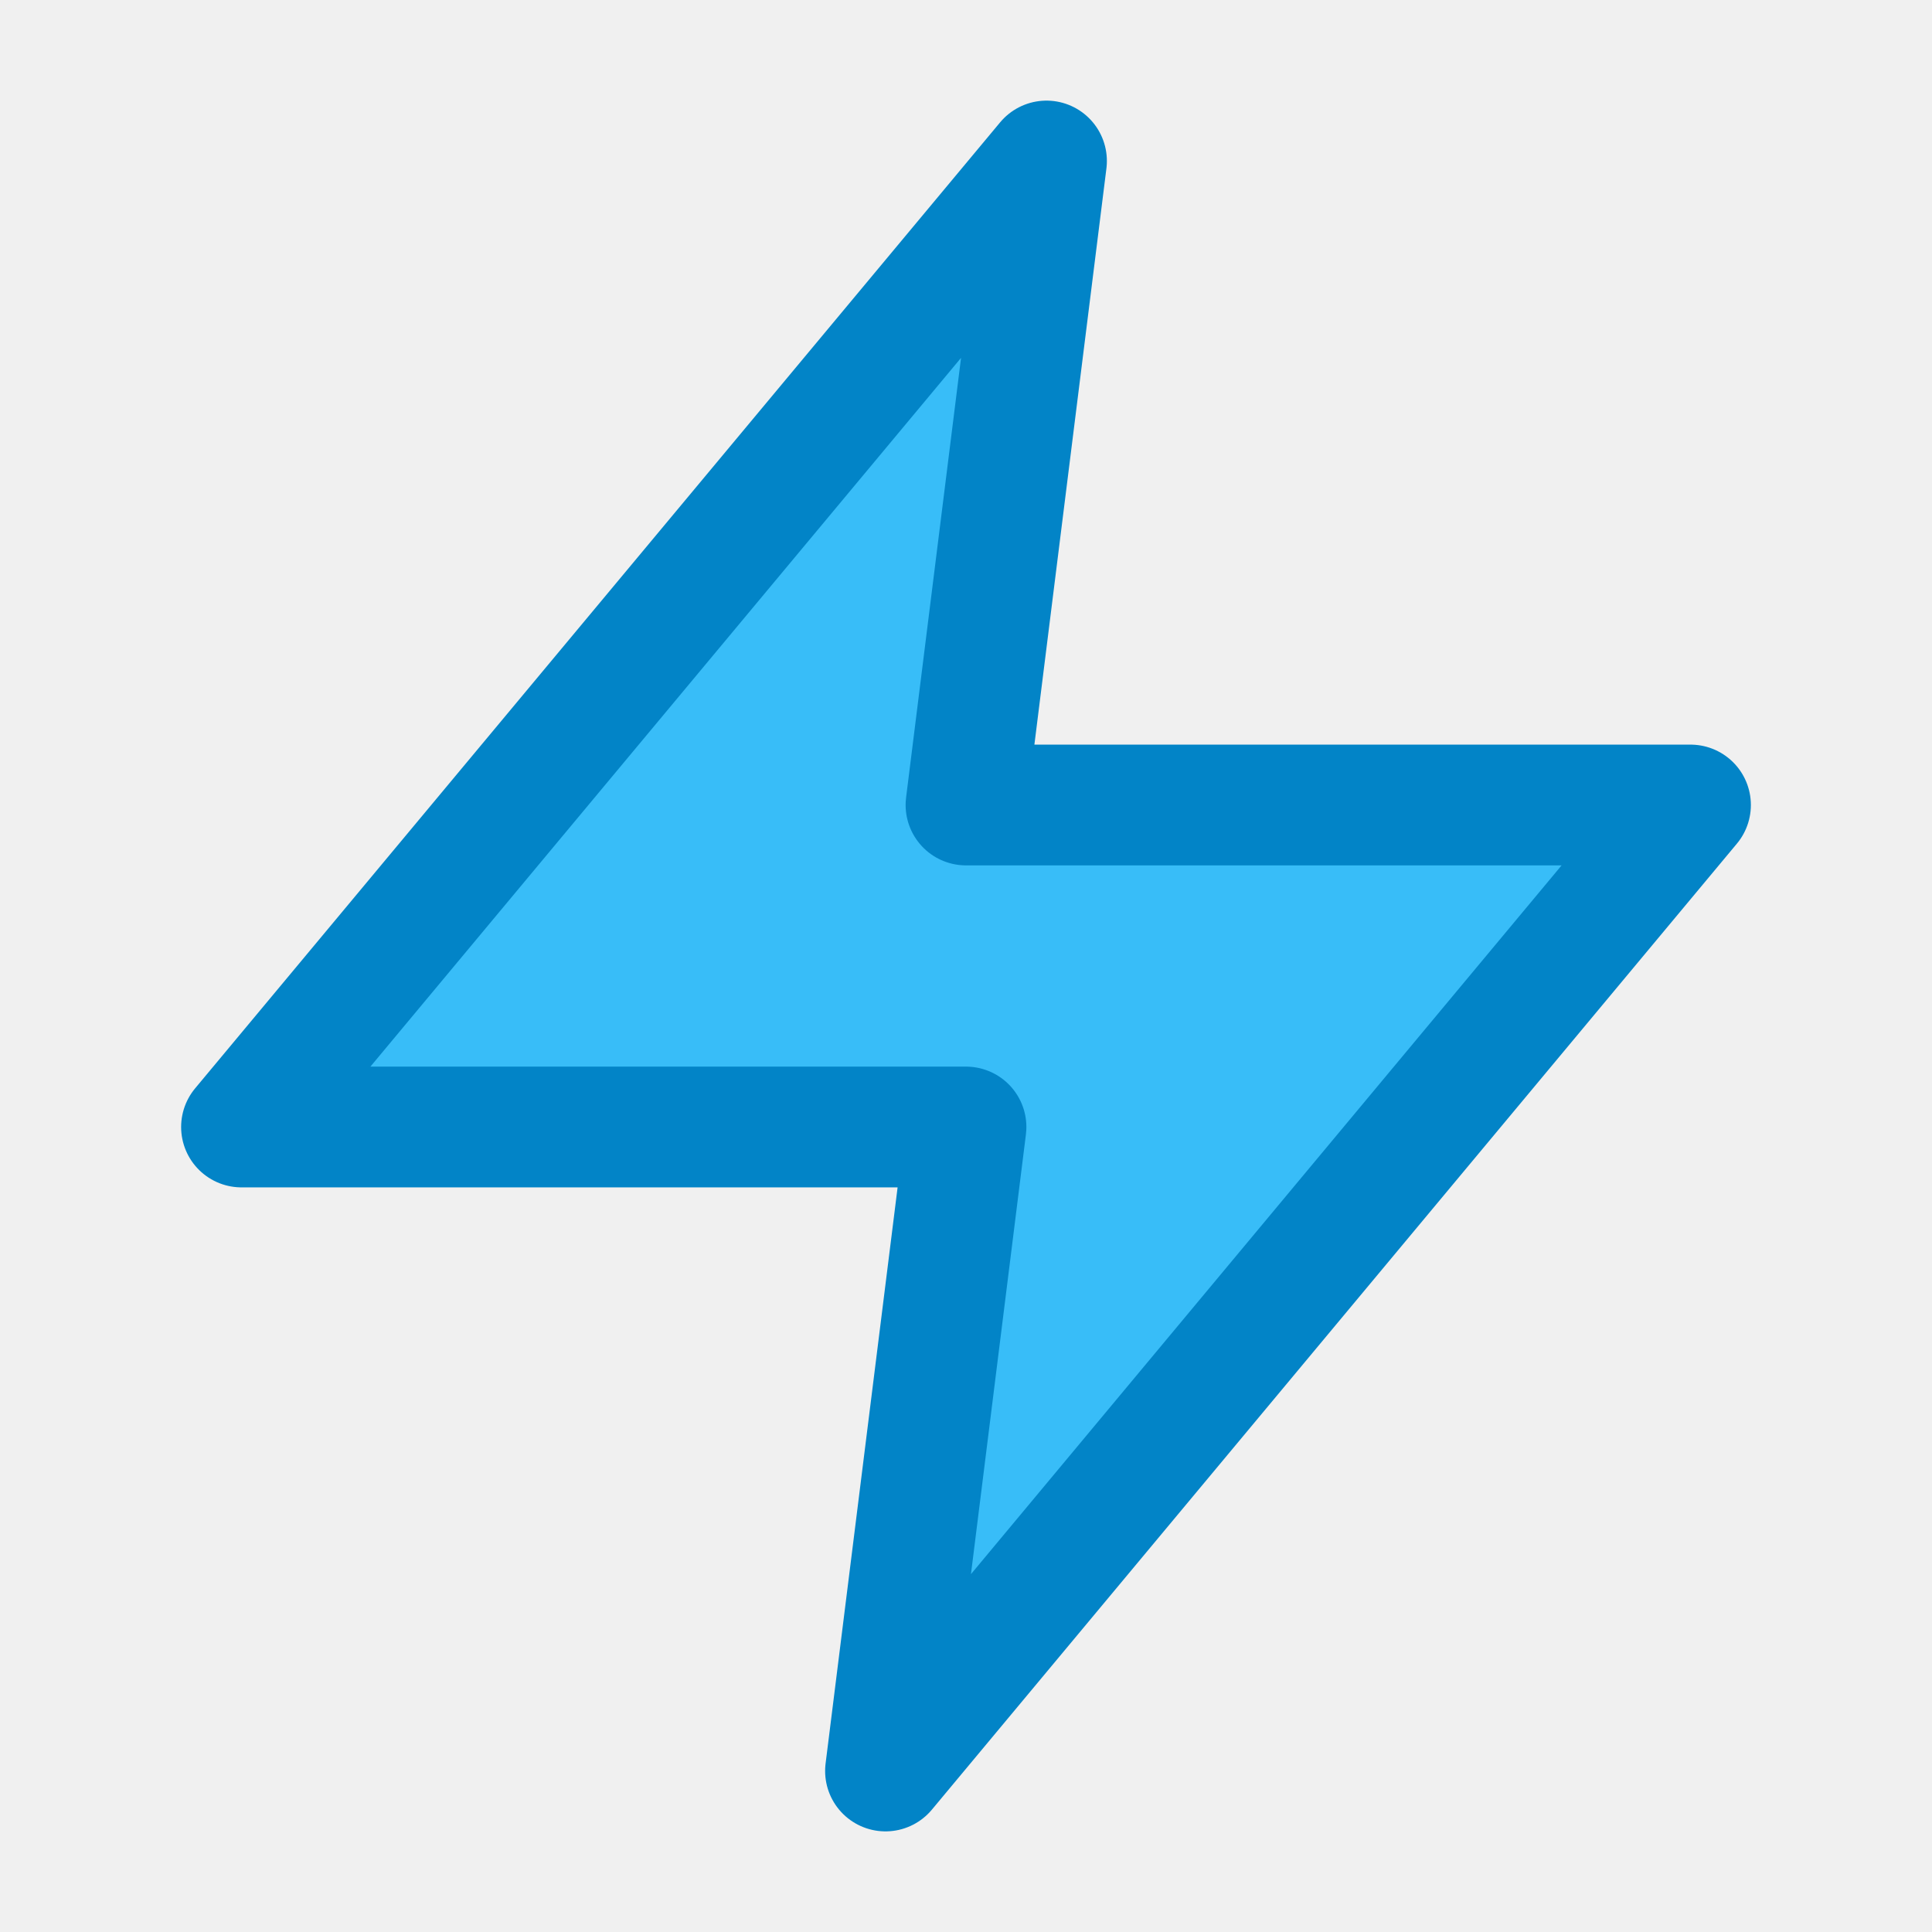
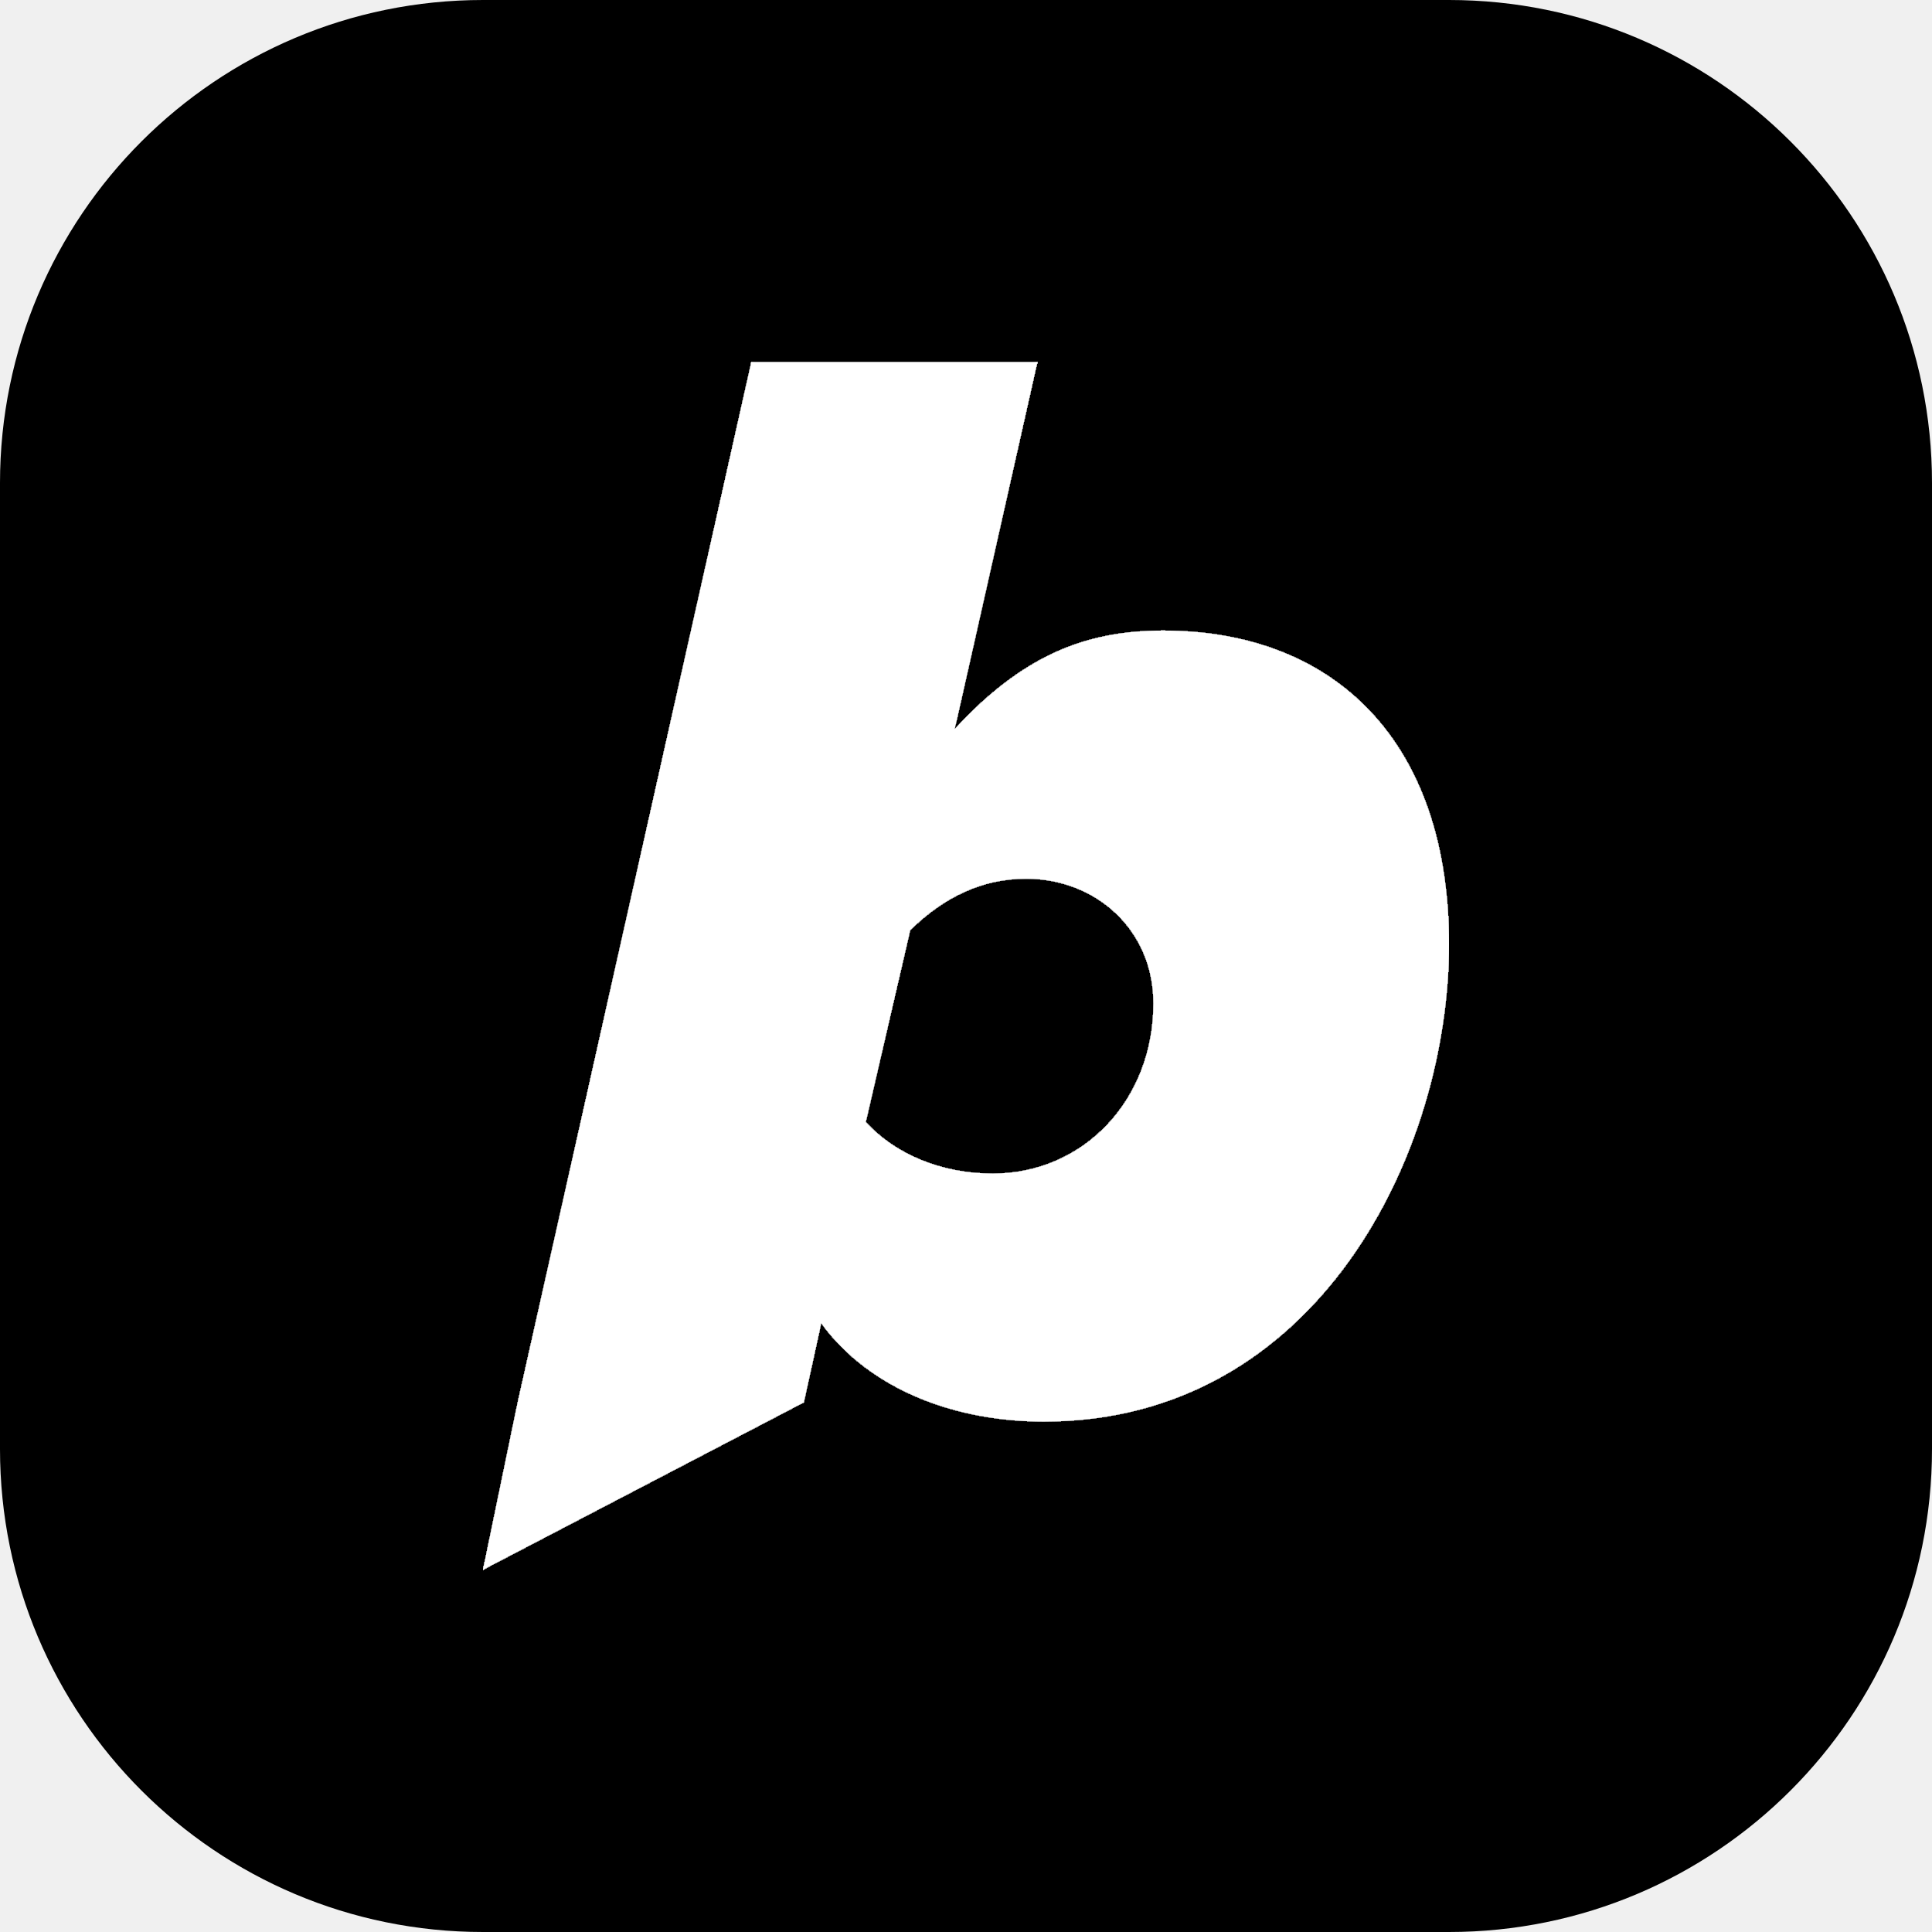
- <svg xmlns="http://www.w3.org/2000/svg" viewBox="0 0 24 24" fill="none">
-   <path d="M13 2L3 14H12L11 22L21 10H12L13 2Z" fill="#38bdf8" stroke="#0284c7" stroke-width="1.5" stroke-linejoin="round" />
+ <svg xmlns="http://www.w3.org/2000/svg" width="16" height="16" viewBox="0 0 16 16" fill="none">
+   <rect width="16" height="16" rx="4" fill="black" />
+   <g filter="url(#filter0_i_2119_154)">
+     <path fill-rule="evenodd" clip-rule="evenodd" d="M8.644 11.773C7.92 11.773 7.209 11.515 6.801 10.959L6.657 11.614L4 13L4.287 11.614L6.222 3H8.591L7.907 6.036C8.459 5.442 8.973 5.222 9.631 5.222C11.052 5.222 12 6.14 12 7.819C12 9.551 10.908 11.773 8.644 11.773ZM9.552 8.31C9.552 9.111 8.973 9.719 8.222 9.719C7.801 9.719 7.42 9.564 7.17 9.292L7.538 7.703C7.814 7.432 8.13 7.277 8.499 7.277C9.065 7.277 9.552 7.69 9.552 8.31Z" fill="white" />
+   </g>
+   <defs>
+     <filter id="filter0_i_2119_154" x="4" y="3" width="8" height="10" filterUnits="userSpaceOnUse" color-interpolation-filters="sRGB">
+       <feFlood flood-opacity="0" result="BackgroundImageFix" />
+       <feBlend mode="normal" in="SourceGraphic" in2="BackgroundImageFix" result="shape" />
+       <feColorMatrix in="SourceAlpha" type="matrix" values="0 0 0 0 0 0 0 0 0 0 0 0 0 0 0 0 0 0 127 0" result="hardAlpha" />
+       <feOffset />
+       <feGaussianBlur stdDeviation="0.019" />
+       <feComposite in2="hardAlpha" operator="arithmetic" k2="-1" k3="1" />
+       <feColorMatrix type="matrix" values="0 0 0 0 1 0 0 0 0 1 0 0 0 0 1 0 0 0 0.95 0" />
+       <feBlend mode="normal" in2="shape" result="effect1_innerShadow_2119_154" />
+     </filter>
+   </defs>
</svg>
